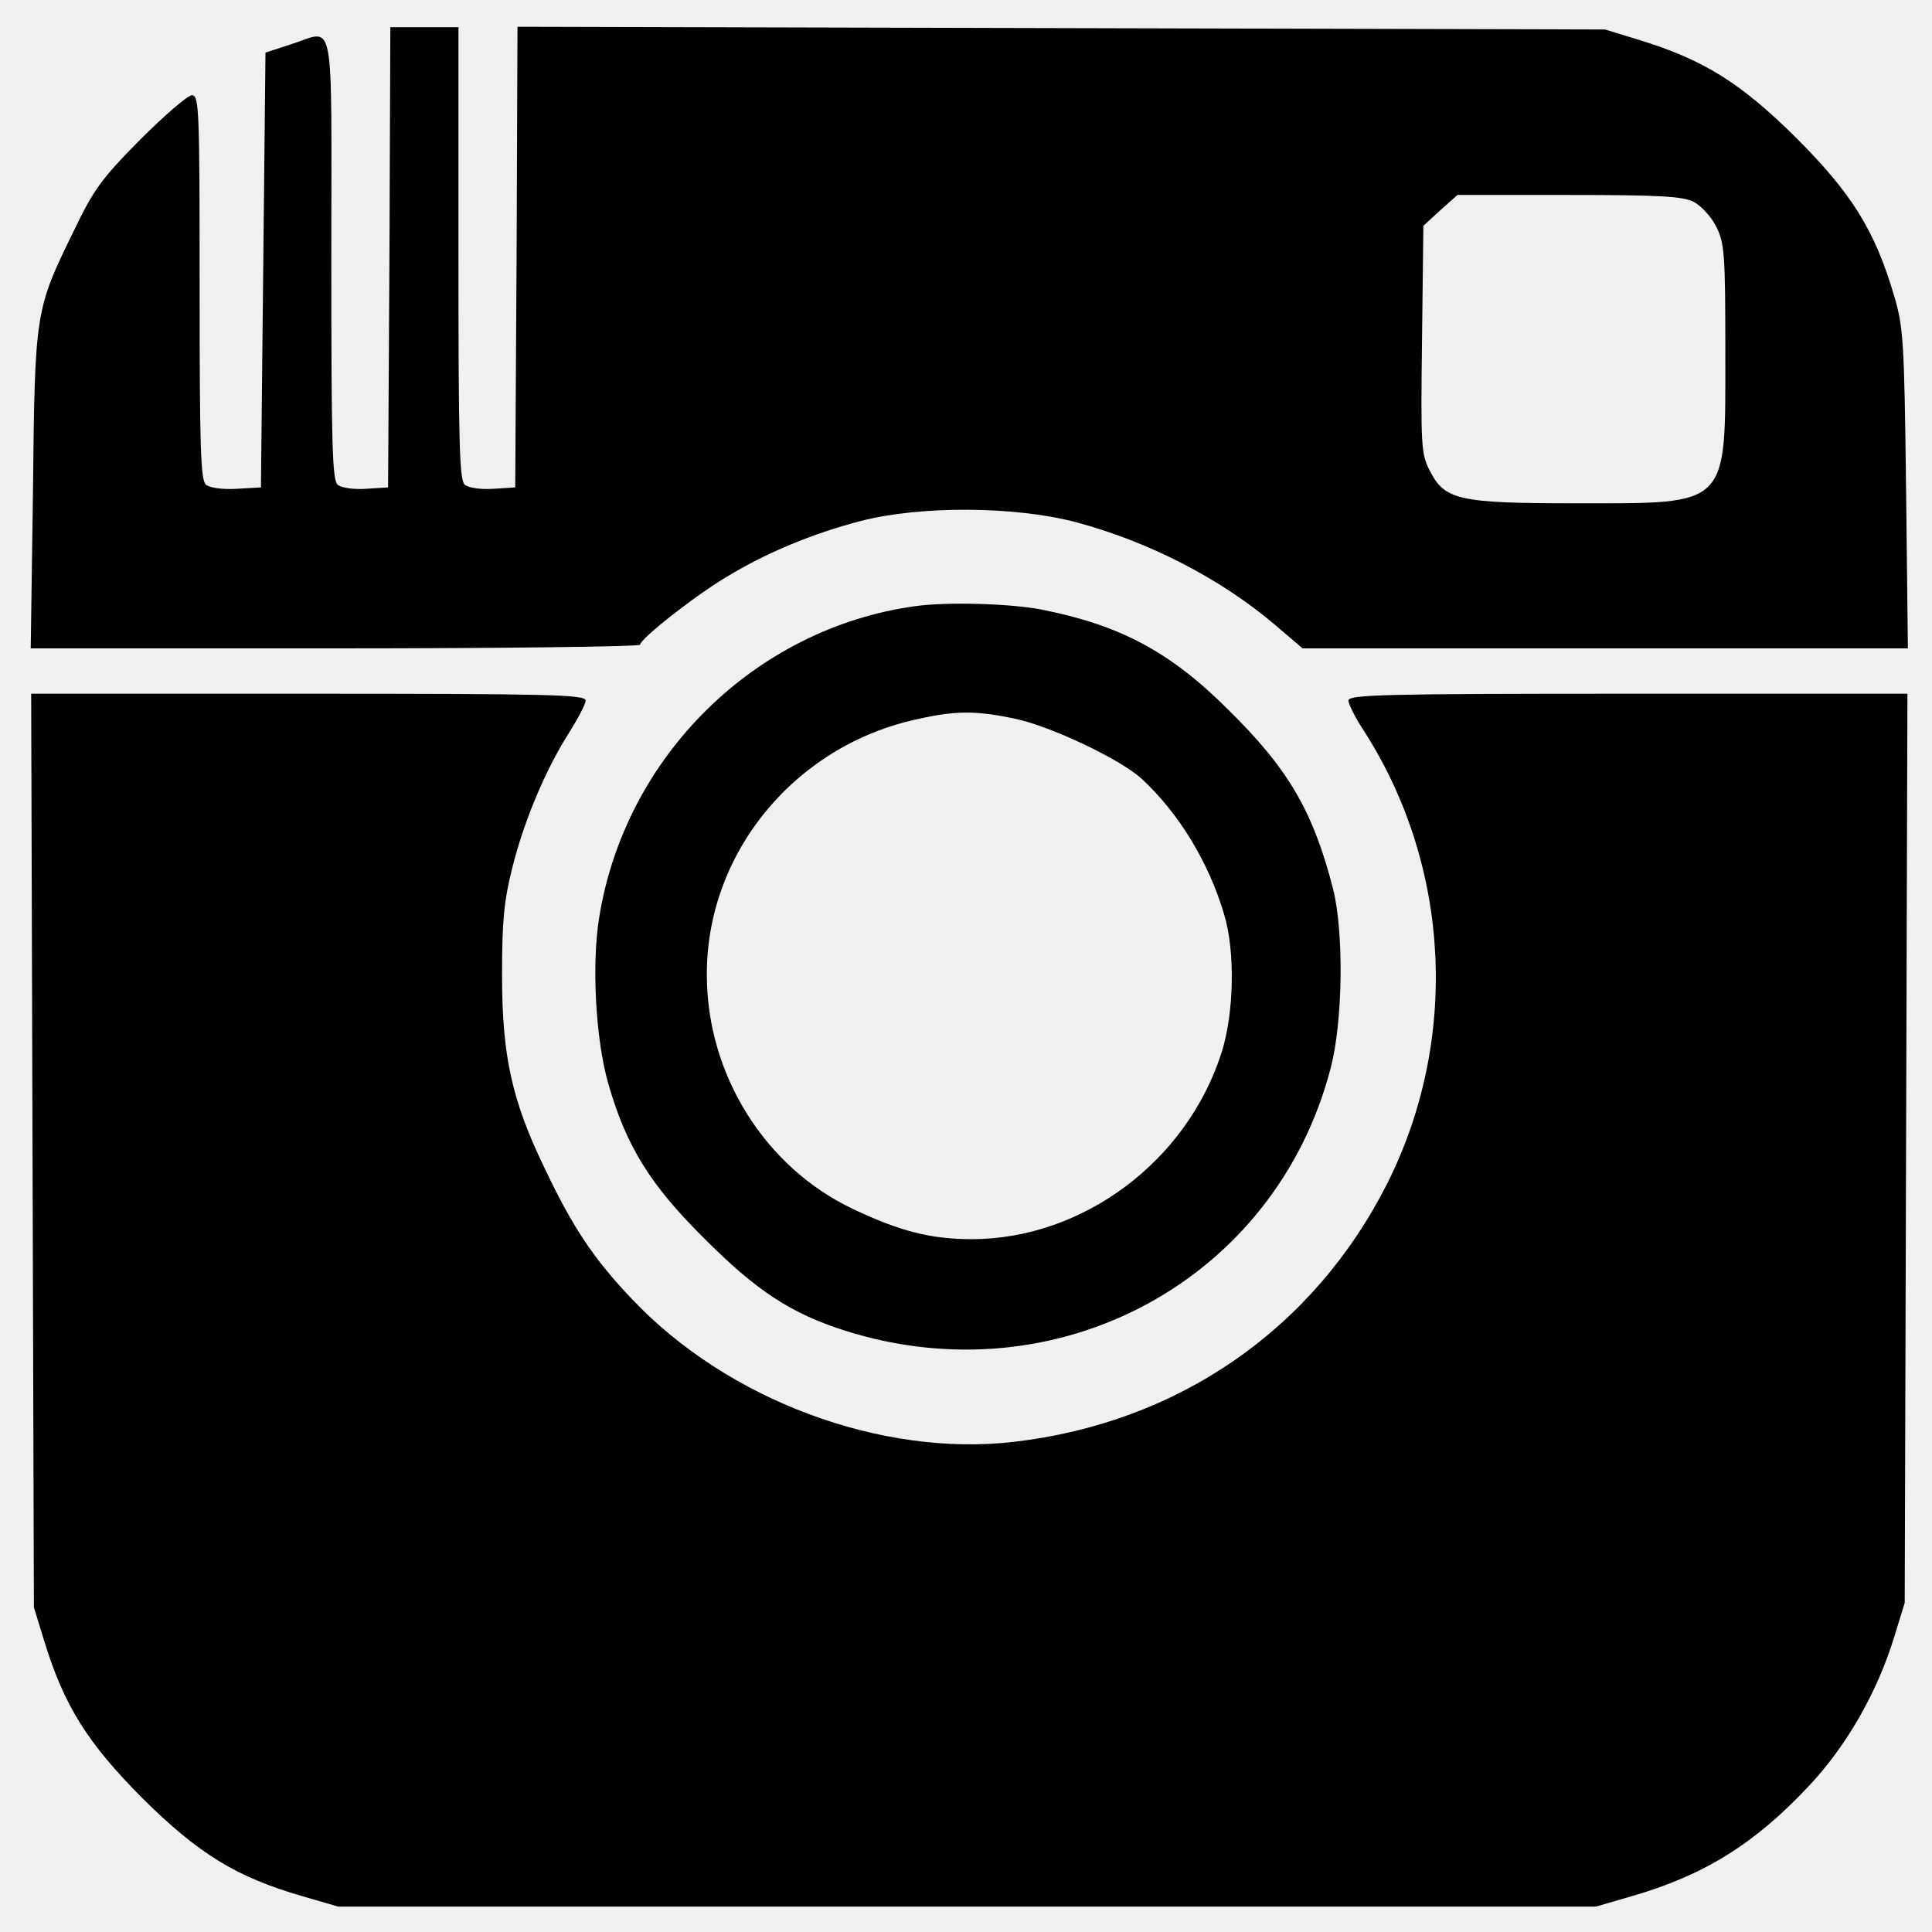
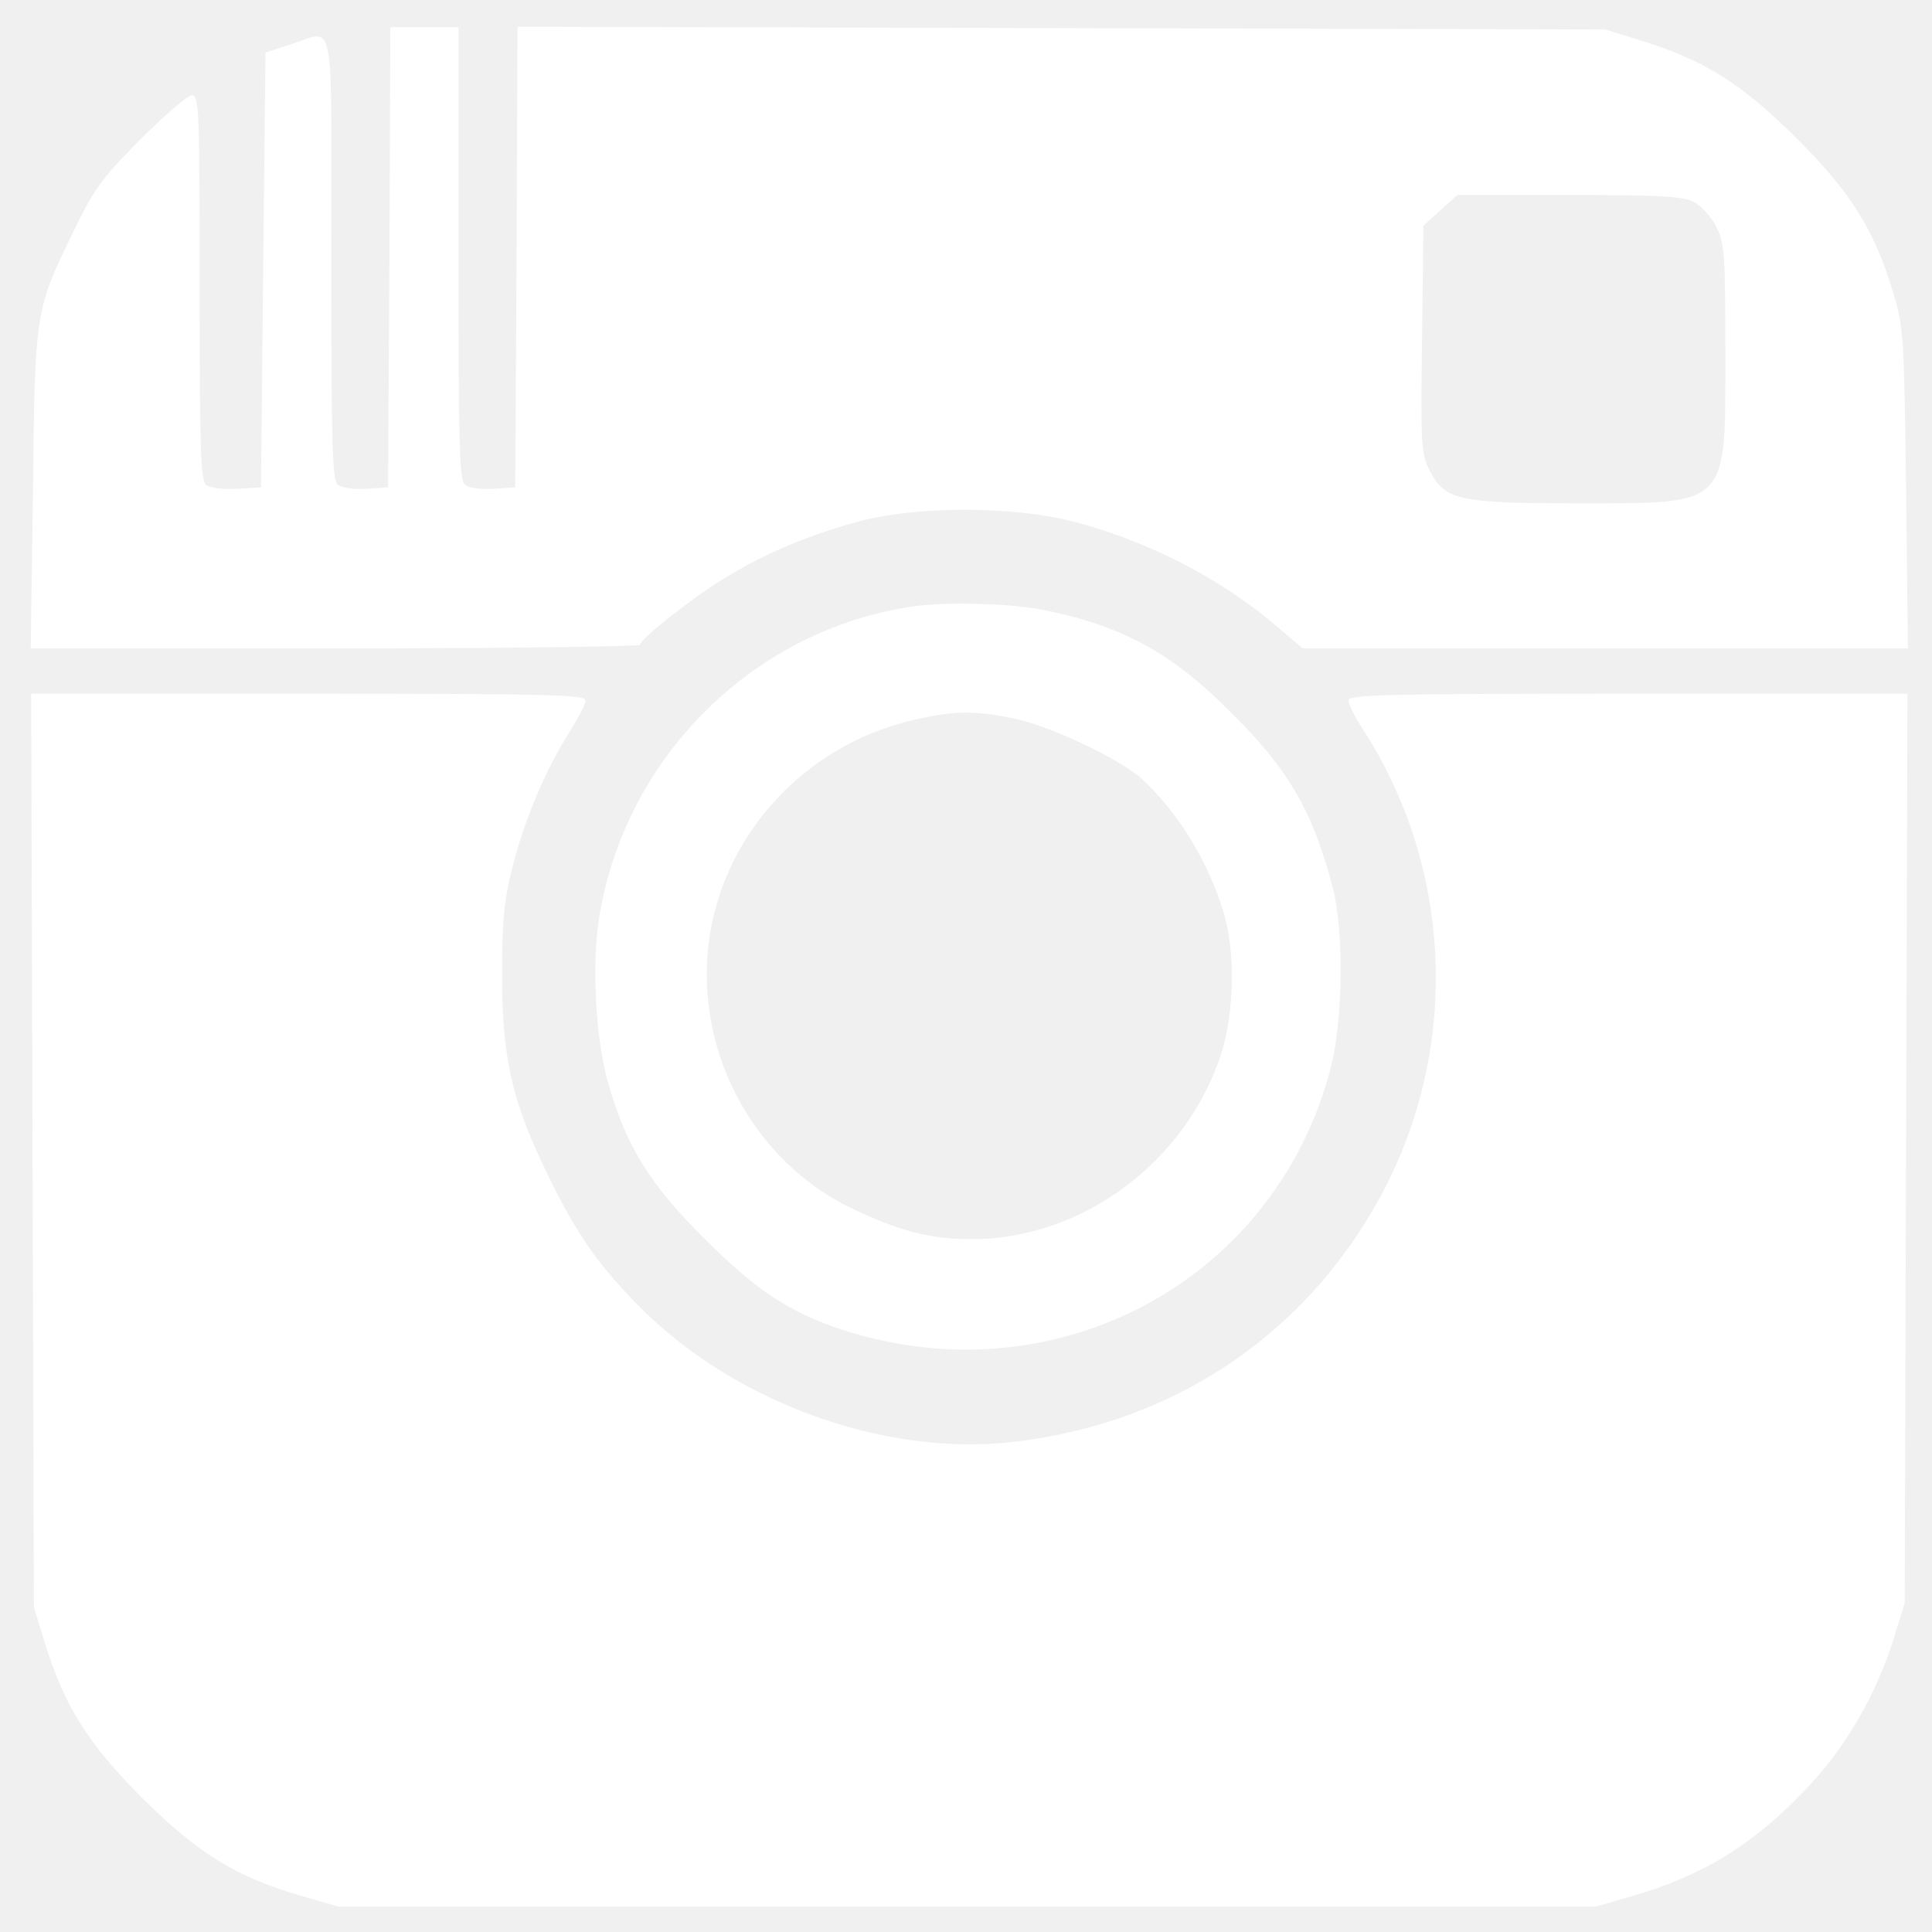
<svg xmlns="http://www.w3.org/2000/svg" version="1.0" width="100" height="100" viewBox="0 0 80 80" preserveAspectRatio="xMidYMid meet" id="svg2">
  <defs id="defs18" />
  <g transform="matrix(0.01880253,0,0,-0.01877464,-8.09169,88.05347)" id="g6" style="fill:#000000;stroke:none">
-     <path d="m 1288,4123 -3,-508 -48,-3 c -27,-2 -55,2 -63,9 -12,10 -14,90 -14,500 0,555 10,502 -90,471 l -55,-18 -5,-479 -5,-480 -53,-3 c -31,-2 -60,2 -68,9 -12,10 -14,82 -14,435 0,390 -1,424 -17,424 -9,0 -60,-44 -114,-98 -86,-87 -103,-111 -147,-203 -84,-172 -85,-176 -89,-571 l -5,-348 671,0 c 369,0 671,4 671,8 0,13 119,107 191,150 87,53 188,95 295,123 131,34 340,33 475,-3 160,-43 317,-124 436,-225 l 62,-53 666,0 667,0 -4,353 c -4,329 -6,357 -27,427 -42,142 -93,224 -215,346 -122,121 -203,172 -346,216 l -75,23 -1197,3 -1198,3 -2,-508 -3,-508 -48,-3 c -27,-2 -55,2 -63,9 -12,10 -14,91 -14,510 l 0,499 -75,0 -75,0 -2,-507 z m 2872,122 c 17,-9 39,-33 50,-55 18,-36 20,-59 20,-277 0,-344 11,-333 -329,-333 -258,0 -289,7 -322,72 -19,37 -20,55 -17,289 l 3,251 37,34 38,34 245,0 c 201,0 251,-3 275,-15 z" id="path10" />
-     <path d="m 2445,3353 c -352,-49 -638,-331 -695,-686 -17,-103 -8,-270 20,-367 39,-137 92,-223 210,-340 117,-118 193,-167 312,-205 468,-148 948,112 1069,580 27,104 29,300 5,395 -44,171 -98,264 -231,395 -129,129 -240,187 -413,221 -69,13 -207,17 -277,7 z m 220,-248 c 78,-16 234,-90 280,-133 81,-75 147,-183 181,-298 25,-82 22,-218 -5,-304 -76,-241 -306,-413 -551,-413 -90,0 -159,18 -260,66 -195,92 -323,297 -323,517 -1,269 194,506 464,564 84,19 129,19 214,1 z" id="path12" />
-     <path d="m 502,2153 3,-1008 23,-75 C 572,927 623,846 744,724 868,601 951,550 1096,508 l 79,-23 1385,0 1385,0 79,23 c 159,46 270,115 389,242 83,88 151,206 189,330 l 23,75 3,1003 3,1002 -616,0 c -536,0 -615,-2 -615,-15 0,-8 16,-40 36,-70 189,-297 208,-678 50,-994 -162,-322 -460,-529 -823,-571 -292,-34 -630,92 -840,314 -84,88 -131,158 -193,289 -73,151 -94,249 -94,427 0,117 4,162 22,234 26,105 74,219 125,299 20,32 37,64 37,72 0,13 -78,15 -610,15 l -611,0 3,-1007 z" id="path14" />
+     <path d="m 1288,4123 -3,-508 -48,-3 c -27,-2 -55,2 -63,9 -12,10 -14,90 -14,500 0,555 10,502 -90,471 l -55,-18 -5,-479 -5,-480 -53,-3 c -31,-2 -60,2 -68,9 -12,10 -14,82 -14,435 0,390 -1,424 -17,424 -9,0 -60,-44 -114,-98 -86,-87 -103,-111 -147,-203 -84,-172 -85,-176 -89,-571 l -5,-348 671,0 c 369,0 671,4 671,8 0,13 119,107 191,150 87,53 188,95 295,123 131,34 340,33 475,-3 160,-43 317,-124 436,-225 l 62,-53 666,0 667,0 -4,353 c -4,329 -6,357 -27,427 -42,142 -93,224 -215,346 -122,121 -203,172 -346,216 l -75,23 -1197,3 -1198,3 -2,-508 -3,-508 -48,-3 c -27,-2 -55,2 -63,9 -12,10 -14,91 -14,510 l 0,499 -75,0 -75,0 -2,-507 z m 2872,122 c 17,-9 39,-33 50,-55 18,-36 20,-59 20,-277 0,-344 11,-333 -329,-333 -258,0 -289,7 -322,72 -19,37 -20,55 -17,289 l 3,251 37,34 38,34 245,0 c 201,0 251,-3 275,-15 z" id="path10" fill="#fff" />
+     <path d="m 2445,3353 c -352,-49 -638,-331 -695,-686 -17,-103 -8,-270 20,-367 39,-137 92,-223 210,-340 117,-118 193,-167 312,-205 468,-148 948,112 1069,580 27,104 29,300 5,395 -44,171 -98,264 -231,395 -129,129 -240,187 -413,221 -69,13 -207,17 -277,7 z m 220,-248 c 78,-16 234,-90 280,-133 81,-75 147,-183 181,-298 25,-82 22,-218 -5,-304 -76,-241 -306,-413 -551,-413 -90,0 -159,18 -260,66 -195,92 -323,297 -323,517 -1,269 194,506 464,564 84,19 129,19 214,1 z" id="path12" fill="#fff" />
+     <path d="m 502,2153 3,-1008 23,-75 C 572,927 623,846 744,724 868,601 951,550 1096,508 l 79,-23 1385,0 1385,0 79,23 c 159,46 270,115 389,242 83,88 151,206 189,330 l 23,75 3,1003 3,1002 -616,0 c -536,0 -615,-2 -615,-15 0,-8 16,-40 36,-70 189,-297 208,-678 50,-994 -162,-322 -460,-529 -823,-571 -292,-34 -630,92 -840,314 -84,88 -131,158 -193,289 -73,151 -94,249 -94,427 0,117 4,162 22,234 26,105 74,219 125,299 20,32 37,64 37,72 0,13 -78,15 -610,15 l -611,0 3,-1007 z" id="path14" fill="#fff" />
  </g>
</svg>
